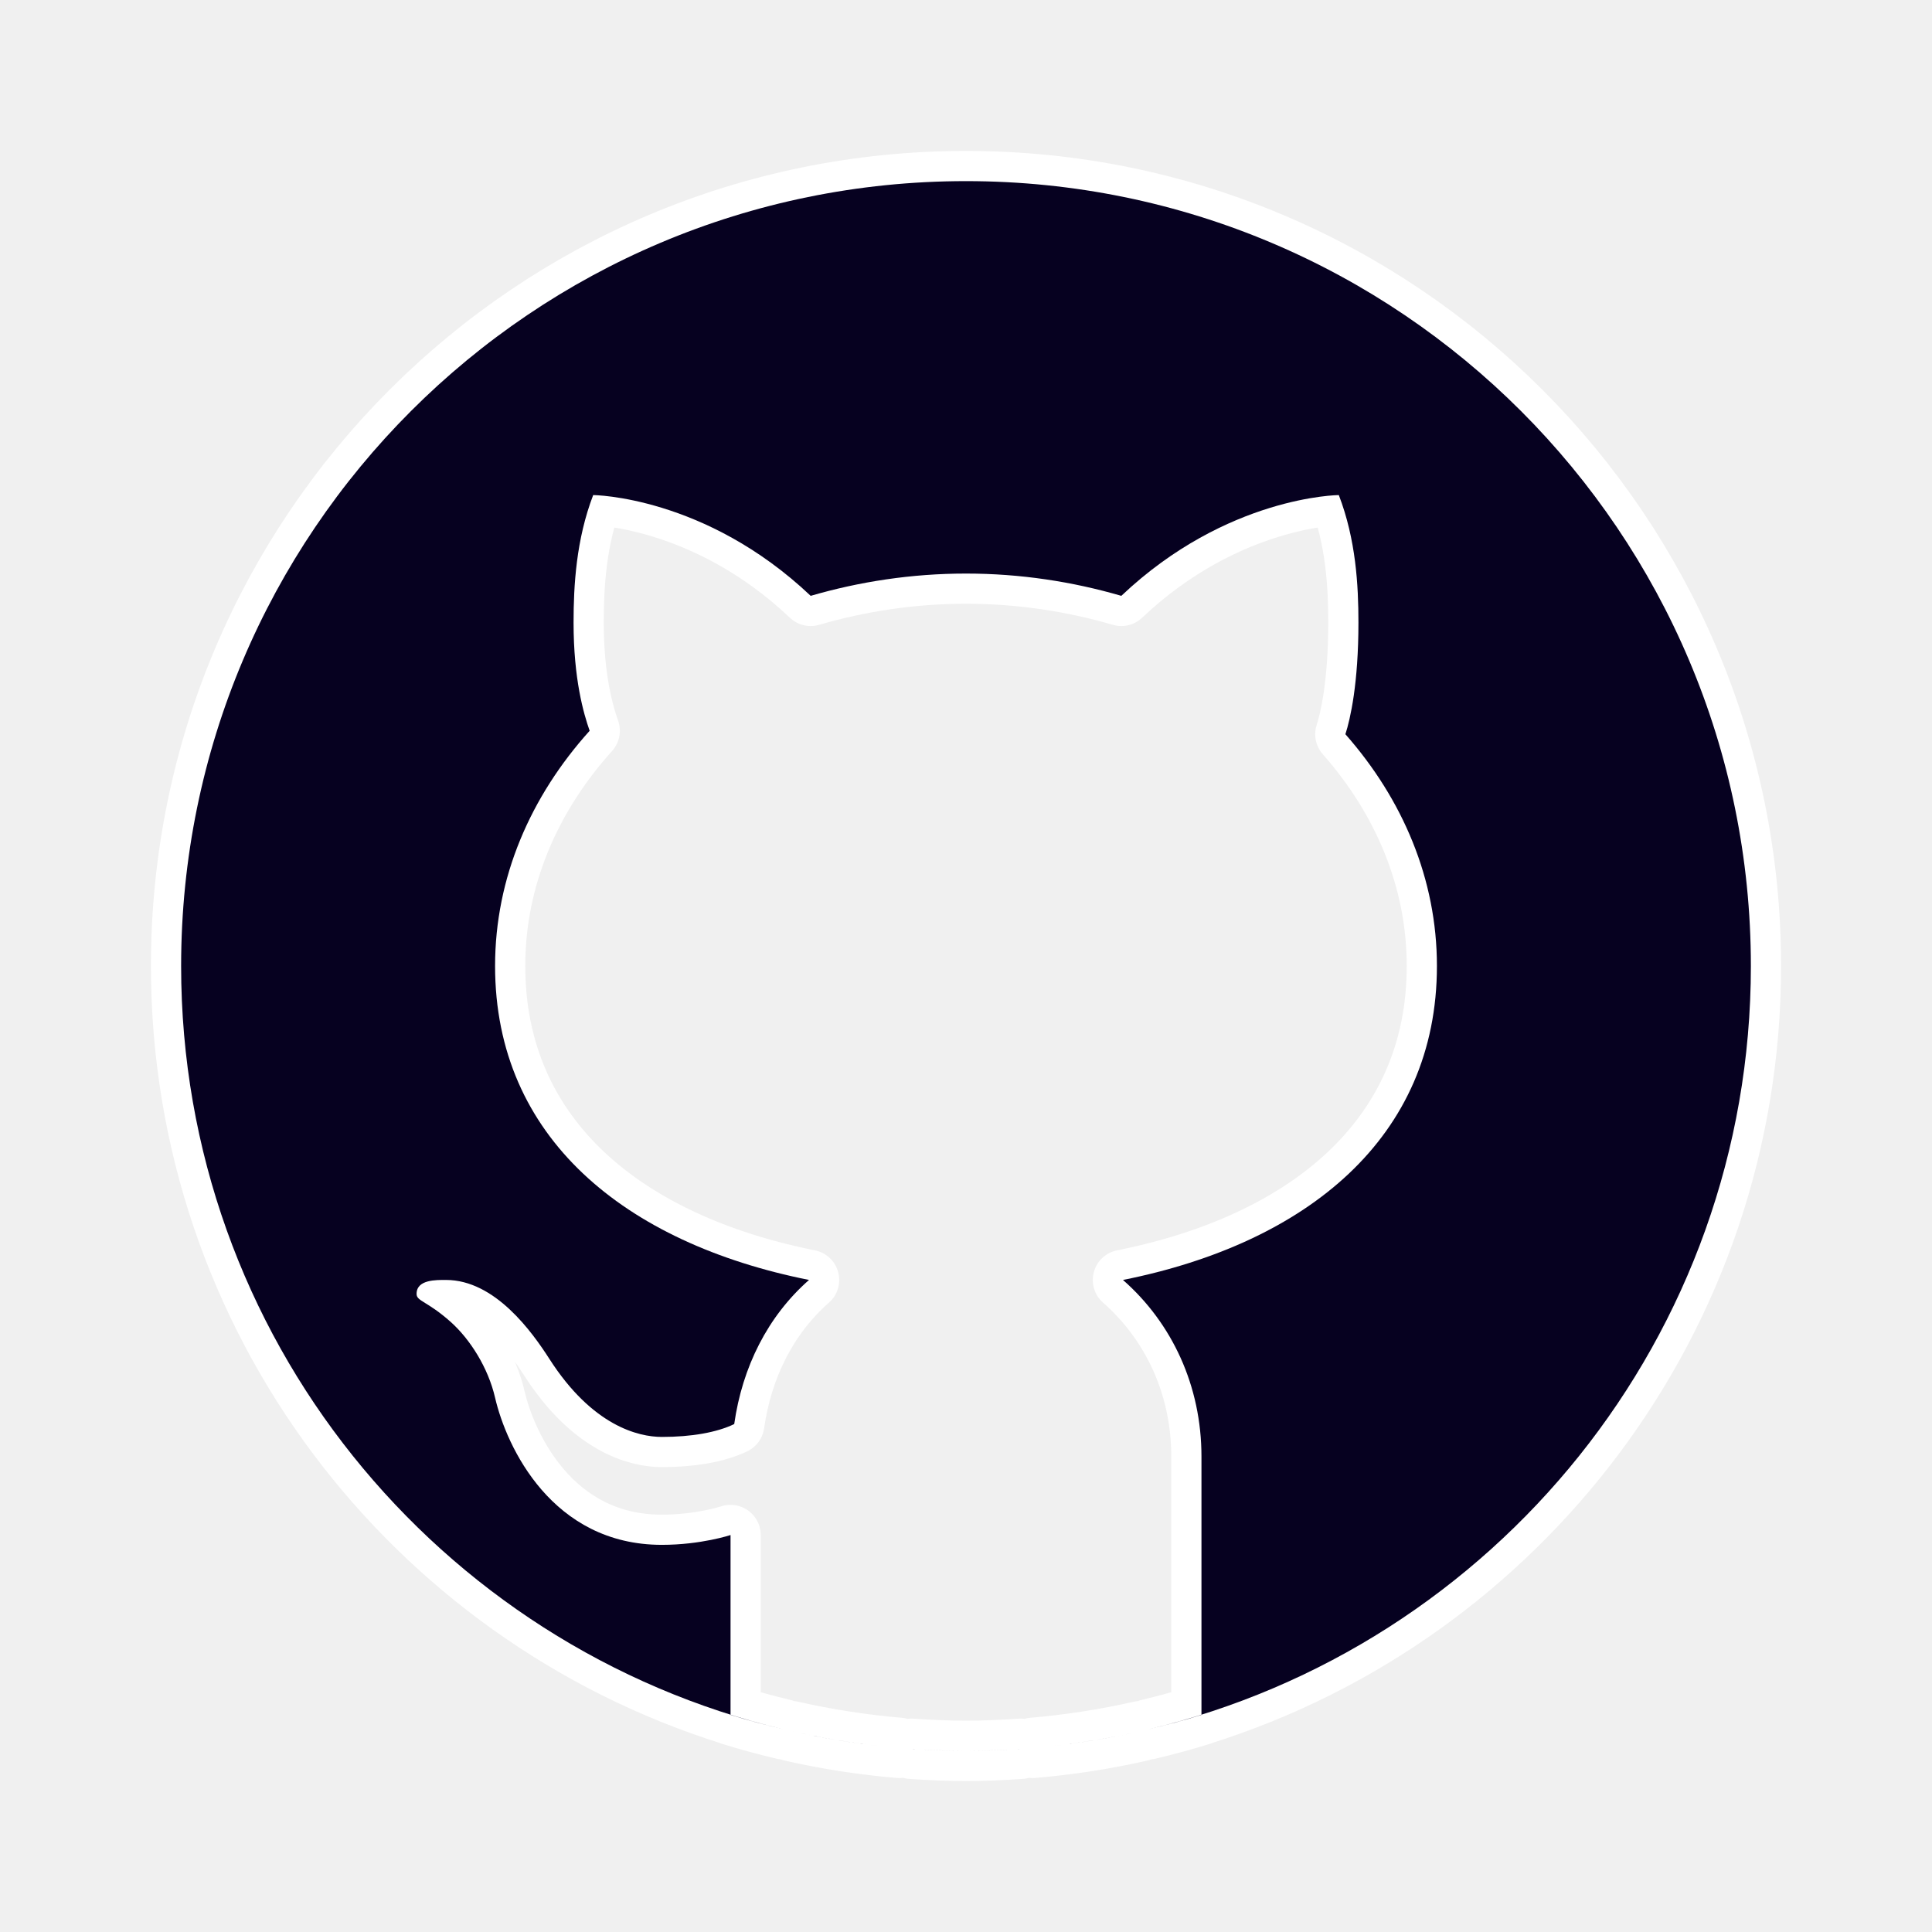
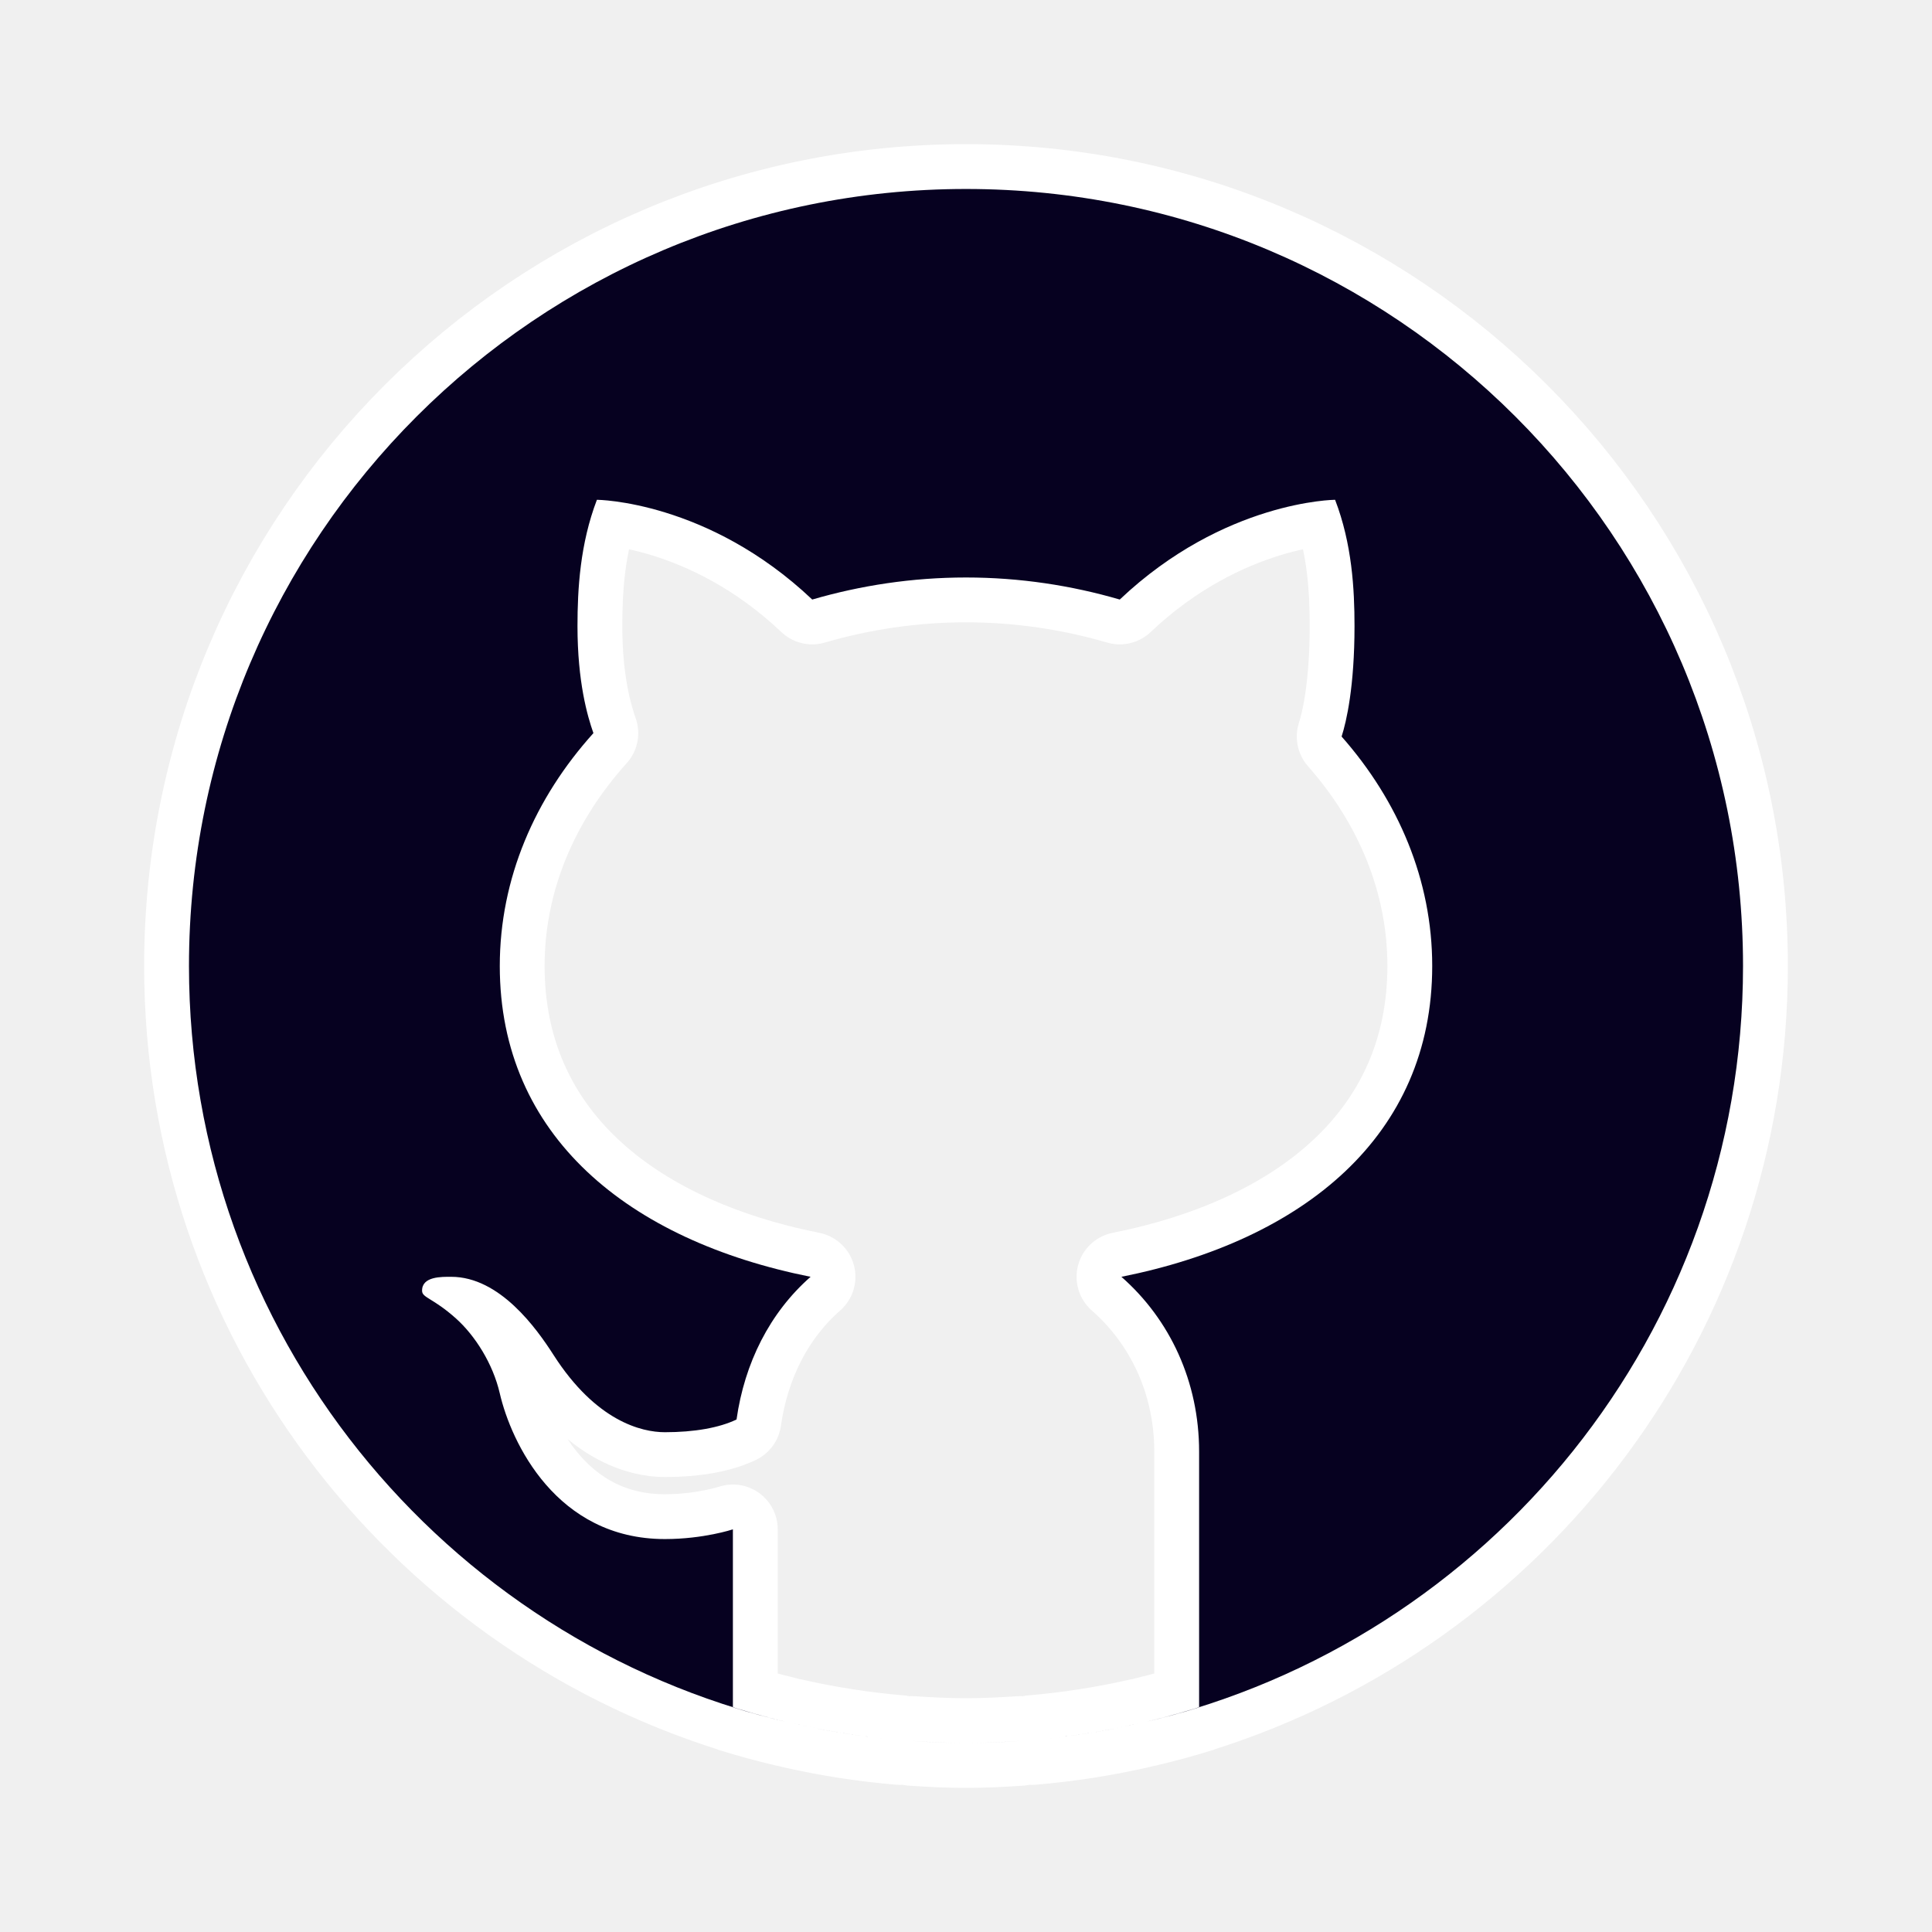
<svg xmlns="http://www.w3.org/2000/svg" viewBox="0,0,256,256" width="64px" height="64px">
-   <g fill="none" fill-rule="nonzero" stroke="none" stroke-width="none" stroke-linecap="butt" stroke-linejoin="none" stroke-miterlimit="10" stroke-dasharray="" stroke-dashoffset="0" font-family="none" font-weight="none" font-size="none" text-anchor="none" style="mix-blend-mode: normal">
-     <path transform="scale(4,4)" d="M58,32c0,11.641 -7.652,21.489 -18.2,24.802l0,-8.552c0,-2.337 -0.972,-4.42 -2.6,-5.85c6.097,-1.219 10.4,-4.716 10.4,-10.4c0,-2.876 -1.134,-5.525 -3.032,-7.678c0.164,-0.507 0.432,-1.682 0.432,-3.697c0,-1.235 -0.083,-2.751 -0.65,-4.225c0,0 -3.708,0.026 -7.205,3.338c-1.614,-0.47 -3.341,-0.738 -5.145,-0.738c-1.804,0 -3.531,0.268 -5.145,0.738c-3.497,-3.312 -7.205,-3.338 -7.205,-3.338c-0.564,1.474 -0.65,2.99 -0.65,4.225c0,1.869 0.333,3.016 0.533,3.583c-1.958,2.173 -3.133,4.864 -3.133,7.792c0,5.684 4.303,9.181 10.4,10.4c-1.37,1.204 -2.21,2.886 -2.478,4.774c-0.58,0.28 -1.422,0.426 -2.397,0.426c-0.783,0 -2.304,-0.37 -3.721,-2.577c-0.572,-0.894 -1.804,-2.623 -3.429,-2.623c-0.317,0 -0.985,-0.02 -0.975,0.471c0.005,0.234 0.364,0.236 1.131,0.92c0.642,0.575 1.24,1.516 1.469,2.509c0.377,1.63 1.888,4.875 5.525,4.875c1.3,0 2.275,-0.325 2.275,-0.325v5.952c-10.548,-3.313 -18.2,-13.161 -18.2,-24.802c0,-14.359 11.641,-26 26,-26c14.359,0 26,11.641 26,26zM25.955,57.286c-0.592,-0.141 -1.179,-0.299 -1.755,-0.479v-0.005c0.577,0.181 1.162,0.343 1.755,0.484zM39.8,56.807c-0.576,0.181 -1.162,0.338 -1.755,0.479c0.593,-0.141 1.178,-0.303 1.755,-0.484zM33.813,57.93c-0.599,0.042 -1.203,0.07 -1.813,0.07c0.61,0 1.213,-0.029 1.813,-0.07zM37.786,57.346c-1.164,0.265 -2.357,0.451 -3.575,0.554c1.218,-0.103 2.411,-0.29 3.575,-0.554zM32,58c-0.61,0 -1.214,-0.028 -1.813,-0.07c0.6,0.041 1.203,0.07 1.813,0.07zM29.788,57.9c-1.217,-0.103 -2.411,-0.289 -3.574,-0.554c1.164,0.264 2.357,0.451 3.574,0.554z" id="strokeMainSVG" fill="#ffffff" stroke="#ffffff" stroke-width="2" stroke-linejoin="round" />
-     <g transform="scale(4,4)" fill="#060120" stroke="none" stroke-width="1" stroke-linejoin="miter">
-       <path d="M32,6c-14.359,0 -26,11.641 -26,26c0,12.277 8.512,22.56 19.955,25.286c-0.592,-0.141 -1.179,-0.299 -1.755,-0.479v-5.957c0,0 -0.975,0.325 -2.275,0.325c-3.637,0 -5.148,-3.245 -5.525,-4.875c-0.229,-0.993 -0.827,-1.934 -1.469,-2.509c-0.767,-0.684 -1.126,-0.686 -1.131,-0.92c-0.01,-0.491 0.658,-0.471 0.975,-0.471c1.625,0 2.857,1.729 3.429,2.623c1.417,2.207 2.938,2.577 3.721,2.577c0.975,0 1.817,-0.146 2.397,-0.426c0.268,-1.888 1.108,-3.57 2.478,-4.774c-6.097,-1.219 -10.4,-4.716 -10.4,-10.4c0,-2.928 1.175,-5.619 3.133,-7.792c-0.2,-0.567 -0.533,-1.714 -0.533,-3.583c0,-1.235 0.086,-2.751 0.65,-4.225c0,0 3.708,0.026 7.205,3.338c1.614,-0.47 3.341,-0.738 5.145,-0.738c1.804,0 3.531,0.268 5.145,0.738c3.497,-3.312 7.205,-3.338 7.205,-3.338c0.567,1.474 0.65,2.99 0.65,4.225c0,2.015 -0.268,3.19 -0.432,3.697c1.898,2.153 3.032,4.802 3.032,7.678c0,5.684 -4.303,9.181 -10.4,10.4c1.628,1.43 2.6,3.513 2.6,5.85v8.557c-0.576,0.181 -1.162,0.338 -1.755,0.479c11.443,-2.726 19.955,-13.009 19.955,-25.286c0,-14.359 -11.641,-26 -26,-26zM33.813,57.93c-0.599,0.042 -1.203,0.07 -1.813,0.07c0.61,0 1.213,-0.029 1.813,-0.07zM37.786,57.346c-1.164,0.265 -2.357,0.451 -3.575,0.554c1.218,-0.103 2.411,-0.29 3.575,-0.554zM32,58c-0.61,0 -1.214,-0.028 -1.813,-0.07c0.6,0.041 1.203,0.07 1.813,0.07zM29.788,57.9c-1.217,-0.103 -2.411,-0.289 -3.574,-0.554c1.164,0.264 2.357,0.451 3.574,0.554z" />
+   <g transform="translate(1.28,1.28) scale(0.99,0.99)">
+     <g fill="none" fill-rule="nonzero" stroke="none" stroke-width="none" stroke-linecap="butt" stroke-linejoin="none" stroke-miterlimit="10" stroke-dasharray="" stroke-dashoffset="0" font-family="none" font-weight="none" font-size="none" text-anchor="none" style="mix-blend-mode: normal">
+       <path transform="scale(4,4)" d="M58,32c0,11.641 -7.652,21.489 -18.2,24.802l0,-8.552c0,-2.337 -0.972,-4.42 -2.6,-5.85c6.097,-1.219 10.4,-4.716 10.4,-10.4c0,-2.876 -1.134,-5.525 -3.032,-7.678c0.164,-0.507 0.432,-1.682 0.432,-3.697c0,-1.235 -0.083,-2.751 -0.65,-4.225c0,0 -3.708,0.026 -7.205,3.338c-1.614,-0.47 -3.341,-0.738 -5.145,-0.738c-1.804,0 -3.531,0.268 -5.145,0.738c-3.497,-3.312 -7.205,-3.338 -7.205,-3.338c-0.564,1.474 -0.65,2.99 -0.65,4.225c0,1.869 0.333,3.016 0.533,3.583c-1.958,2.173 -3.133,4.864 -3.133,7.792c0,5.684 4.303,9.181 10.4,10.4c-1.37,1.204 -2.21,2.886 -2.478,4.774c-0.58,0.28 -1.422,0.426 -2.397,0.426c-0.783,0 -2.304,-0.37 -3.721,-2.577c-0.572,-0.894 -1.804,-2.623 -3.429,-2.623c-0.317,0 -0.985,-0.02 -0.975,0.471c0.005,0.234 0.364,0.236 1.131,0.92c0.642,0.575 1.24,1.516 1.469,2.509c0.377,1.63 1.888,4.875 5.525,4.875c1.3,0 2.275,-0.325 2.275,-0.325v5.952c-10.548,-3.313 -18.2,-13.161 -18.2,-24.802c0,-14.359 11.641,-26 26,-26c14.359,0 26,11.641 26,26zM25.955,57.286c-0.592,-0.141 -1.179,-0.299 -1.755,-0.479v-0.005c0.577,0.181 1.162,0.343 1.755,0.484zM39.8,56.807c-0.576,0.181 -1.162,0.338 -1.755,0.479c0.593,-0.141 1.178,-0.303 1.755,-0.484zM33.813,57.93c-0.599,0.042 -1.203,0.07 -1.813,0.07c0.61,0 1.213,-0.029 1.813,-0.07zM37.786,57.346c-1.164,0.265 -2.357,0.451 -3.575,0.554c1.218,-0.103 2.411,-0.29 3.575,-0.554zM32,58c-0.61,0 -1.214,-0.028 -1.813,-0.07c0.6,0.041 1.203,0.07 1.813,0.07zM29.788,57.9c-1.217,-0.103 -2.411,-0.289 -3.574,-0.554c1.164,0.264 2.357,0.451 3.574,0.554z" id="strokeMainSVG" fill="#ffffff" stroke="#ffffff" stroke-width="3" stroke-linejoin="round" />
+       <g transform="scale(4,4)" fill="#060120" stroke="none" stroke-width="1" stroke-linejoin="miter">
+         <path d="M32,6c-14.359,0 -26,11.641 -26,26c0,12.277 8.512,22.56 19.955,25.286c-0.592,-0.141 -1.179,-0.299 -1.755,-0.479v-5.957c0,0 -0.975,0.325 -2.275,0.325c-3.637,0 -5.148,-3.245 -5.525,-4.875c-0.229,-0.993 -0.827,-1.934 -1.469,-2.509c-0.767,-0.684 -1.126,-0.686 -1.131,-0.92c-0.01,-0.491 0.658,-0.471 0.975,-0.471c1.625,0 2.857,1.729 3.429,2.623c1.417,2.207 2.938,2.577 3.721,2.577c0.975,0 1.817,-0.146 2.397,-0.426c0.268,-1.888 1.108,-3.57 2.478,-4.774c-6.097,-1.219 -10.4,-4.716 -10.4,-10.4c0,-2.928 1.175,-5.619 3.133,-7.792c-0.2,-0.567 -0.533,-1.714 -0.533,-3.583c0,-1.235 0.086,-2.751 0.65,-4.225c0,0 3.708,0.026 7.205,3.338c1.614,-0.47 3.341,-0.738 5.145,-0.738c1.804,0 3.531,0.268 5.145,0.738c3.497,-3.312 7.205,-3.338 7.205,-3.338c0.567,1.474 0.65,2.99 0.65,4.225c0,2.015 -0.268,3.19 -0.432,3.697c1.898,2.153 3.032,4.802 3.032,7.678c0,5.684 -4.303,9.181 -10.4,10.4c1.628,1.43 2.6,3.513 2.6,5.85v8.557c-0.576,0.181 -1.162,0.338 -1.755,0.479c11.443,-2.726 19.955,-13.009 19.955,-25.286c0,-14.359 -11.641,-26 -26,-26zM33.813,57.93c-0.599,0.042 -1.203,0.07 -1.813,0.07c0.61,0 1.213,-0.029 1.813,-0.07zM37.786,57.346c-1.164,0.265 -2.357,0.451 -3.575,0.554c1.218,-0.103 2.411,-0.29 3.575,-0.554zM32,58c-0.61,0 -1.214,-0.028 -1.813,-0.07c0.6,0.041 1.203,0.07 1.813,0.07zM29.788,57.9c-1.217,-0.103 -2.411,-0.289 -3.574,-0.554c1.164,0.264 2.357,0.451 3.574,0.554z" />
+       </g>
    </g>
  </g>
</svg>
